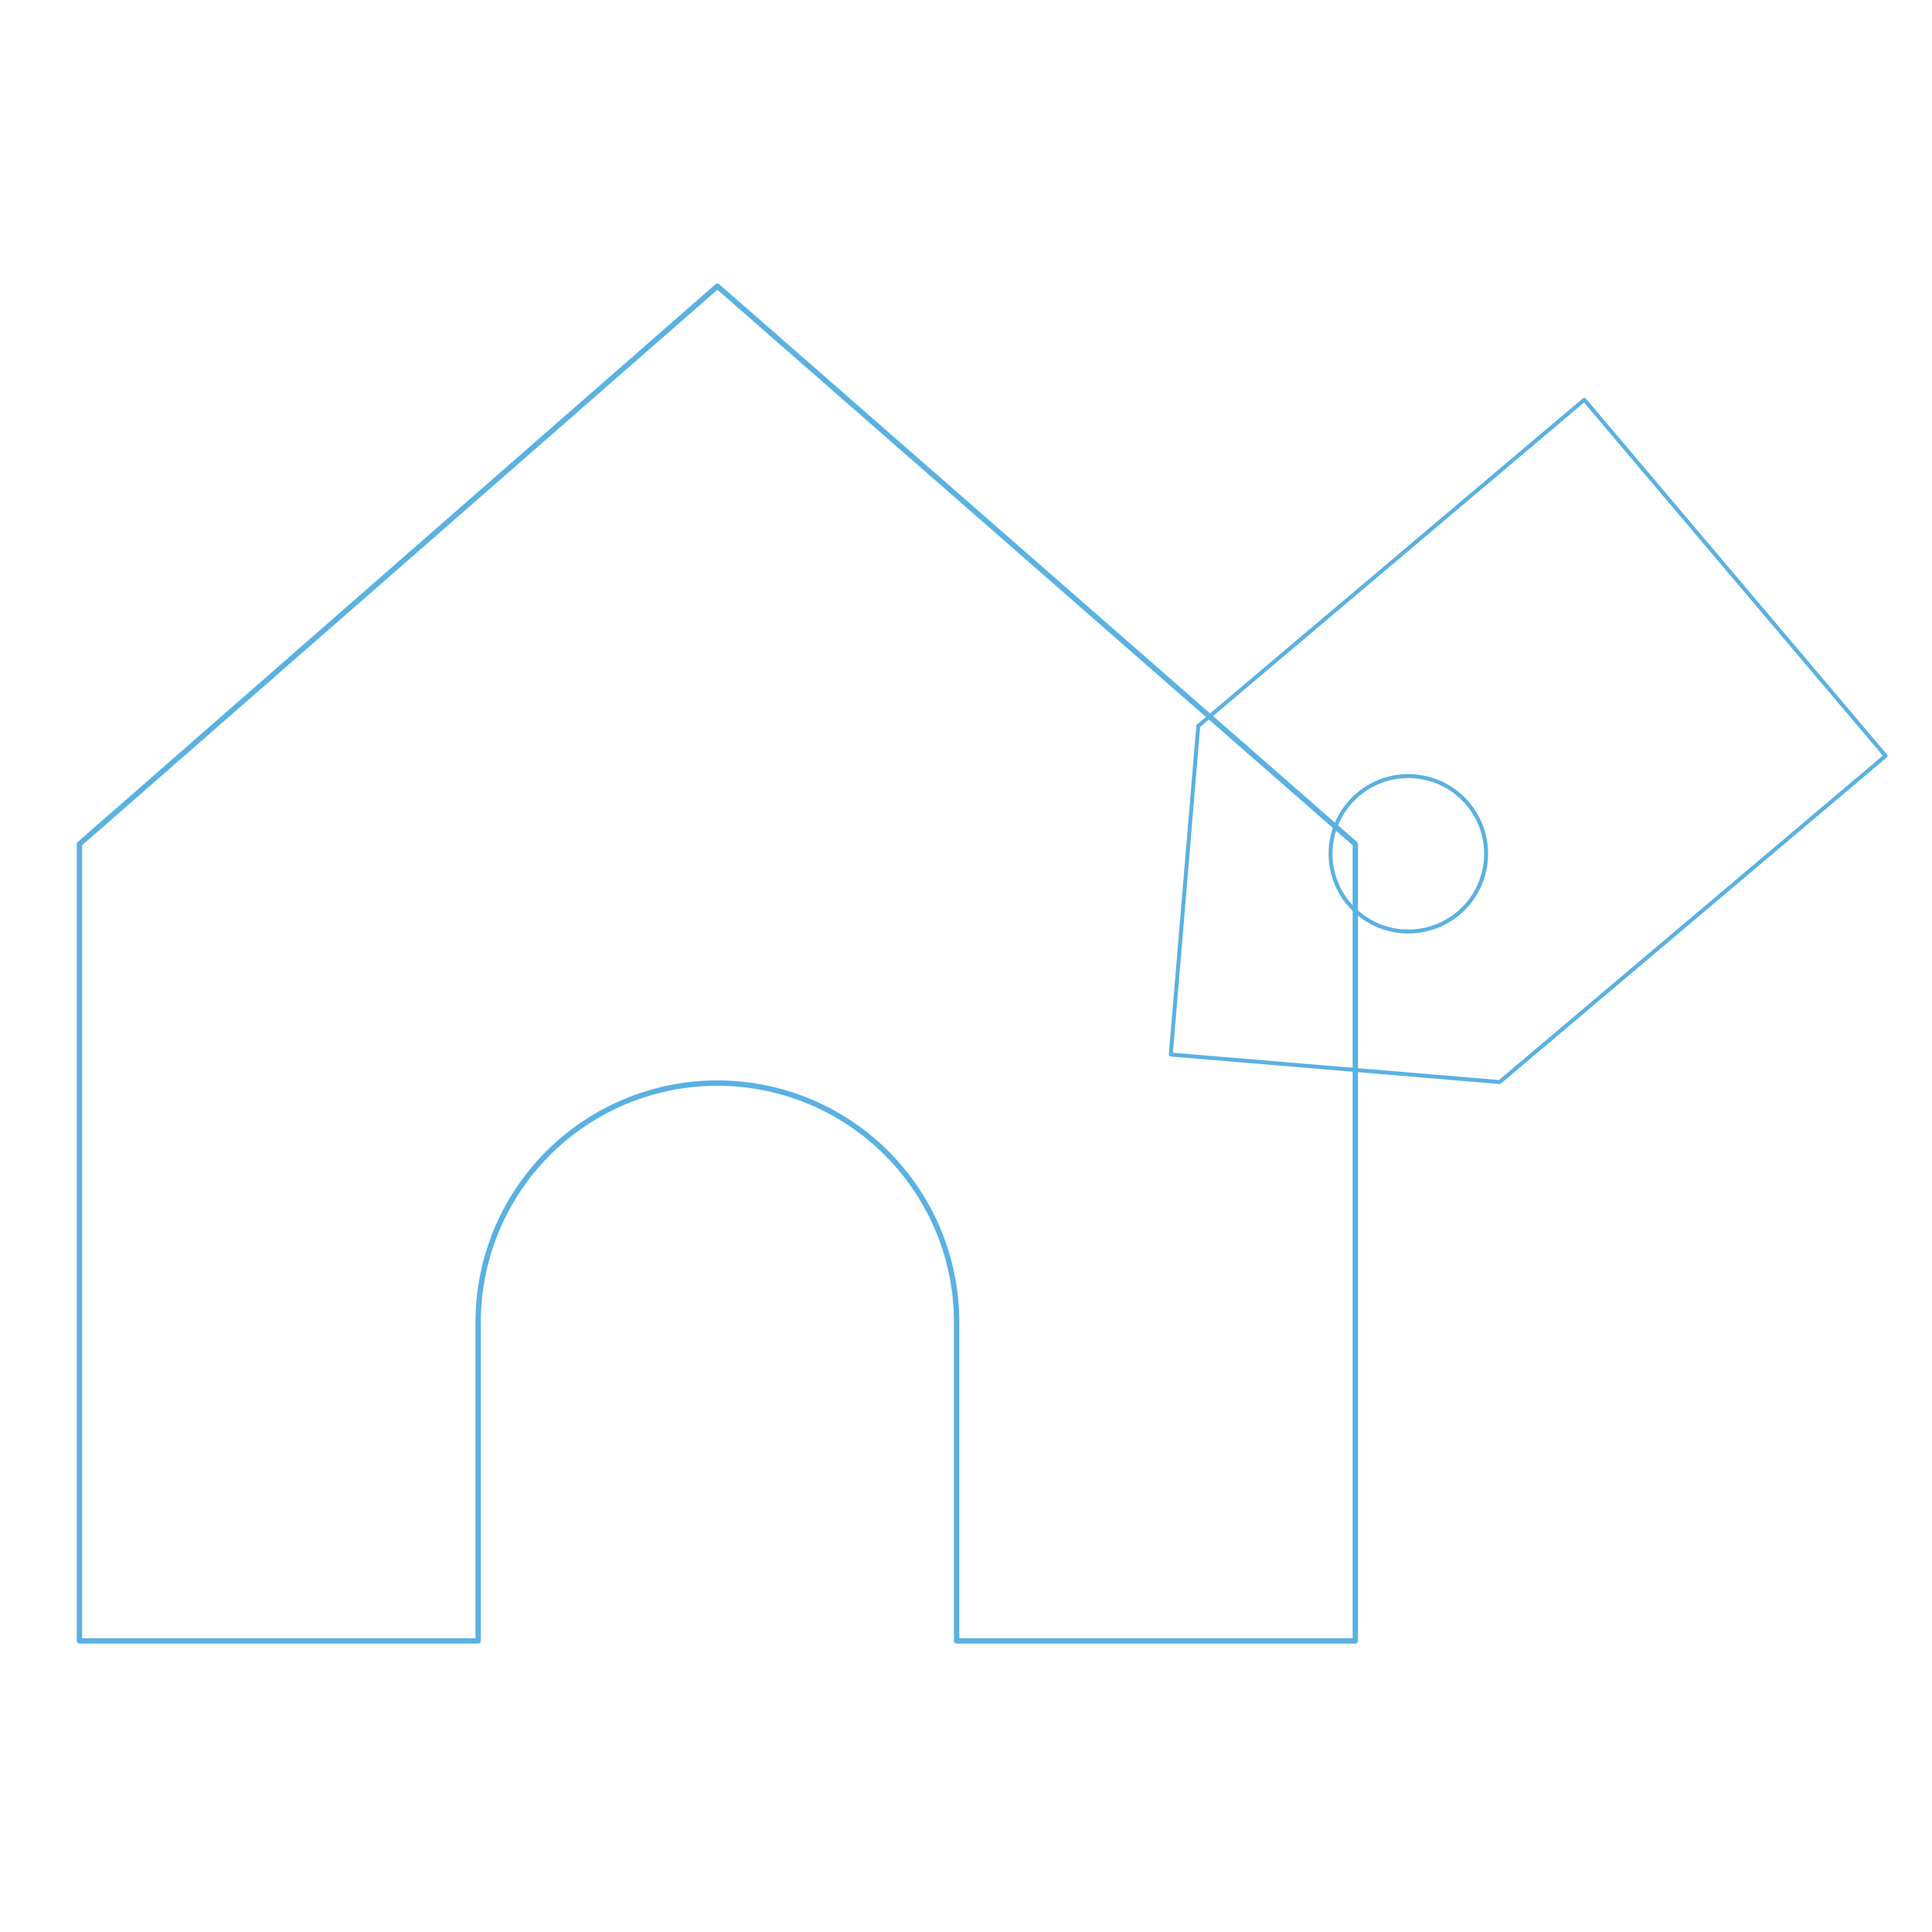
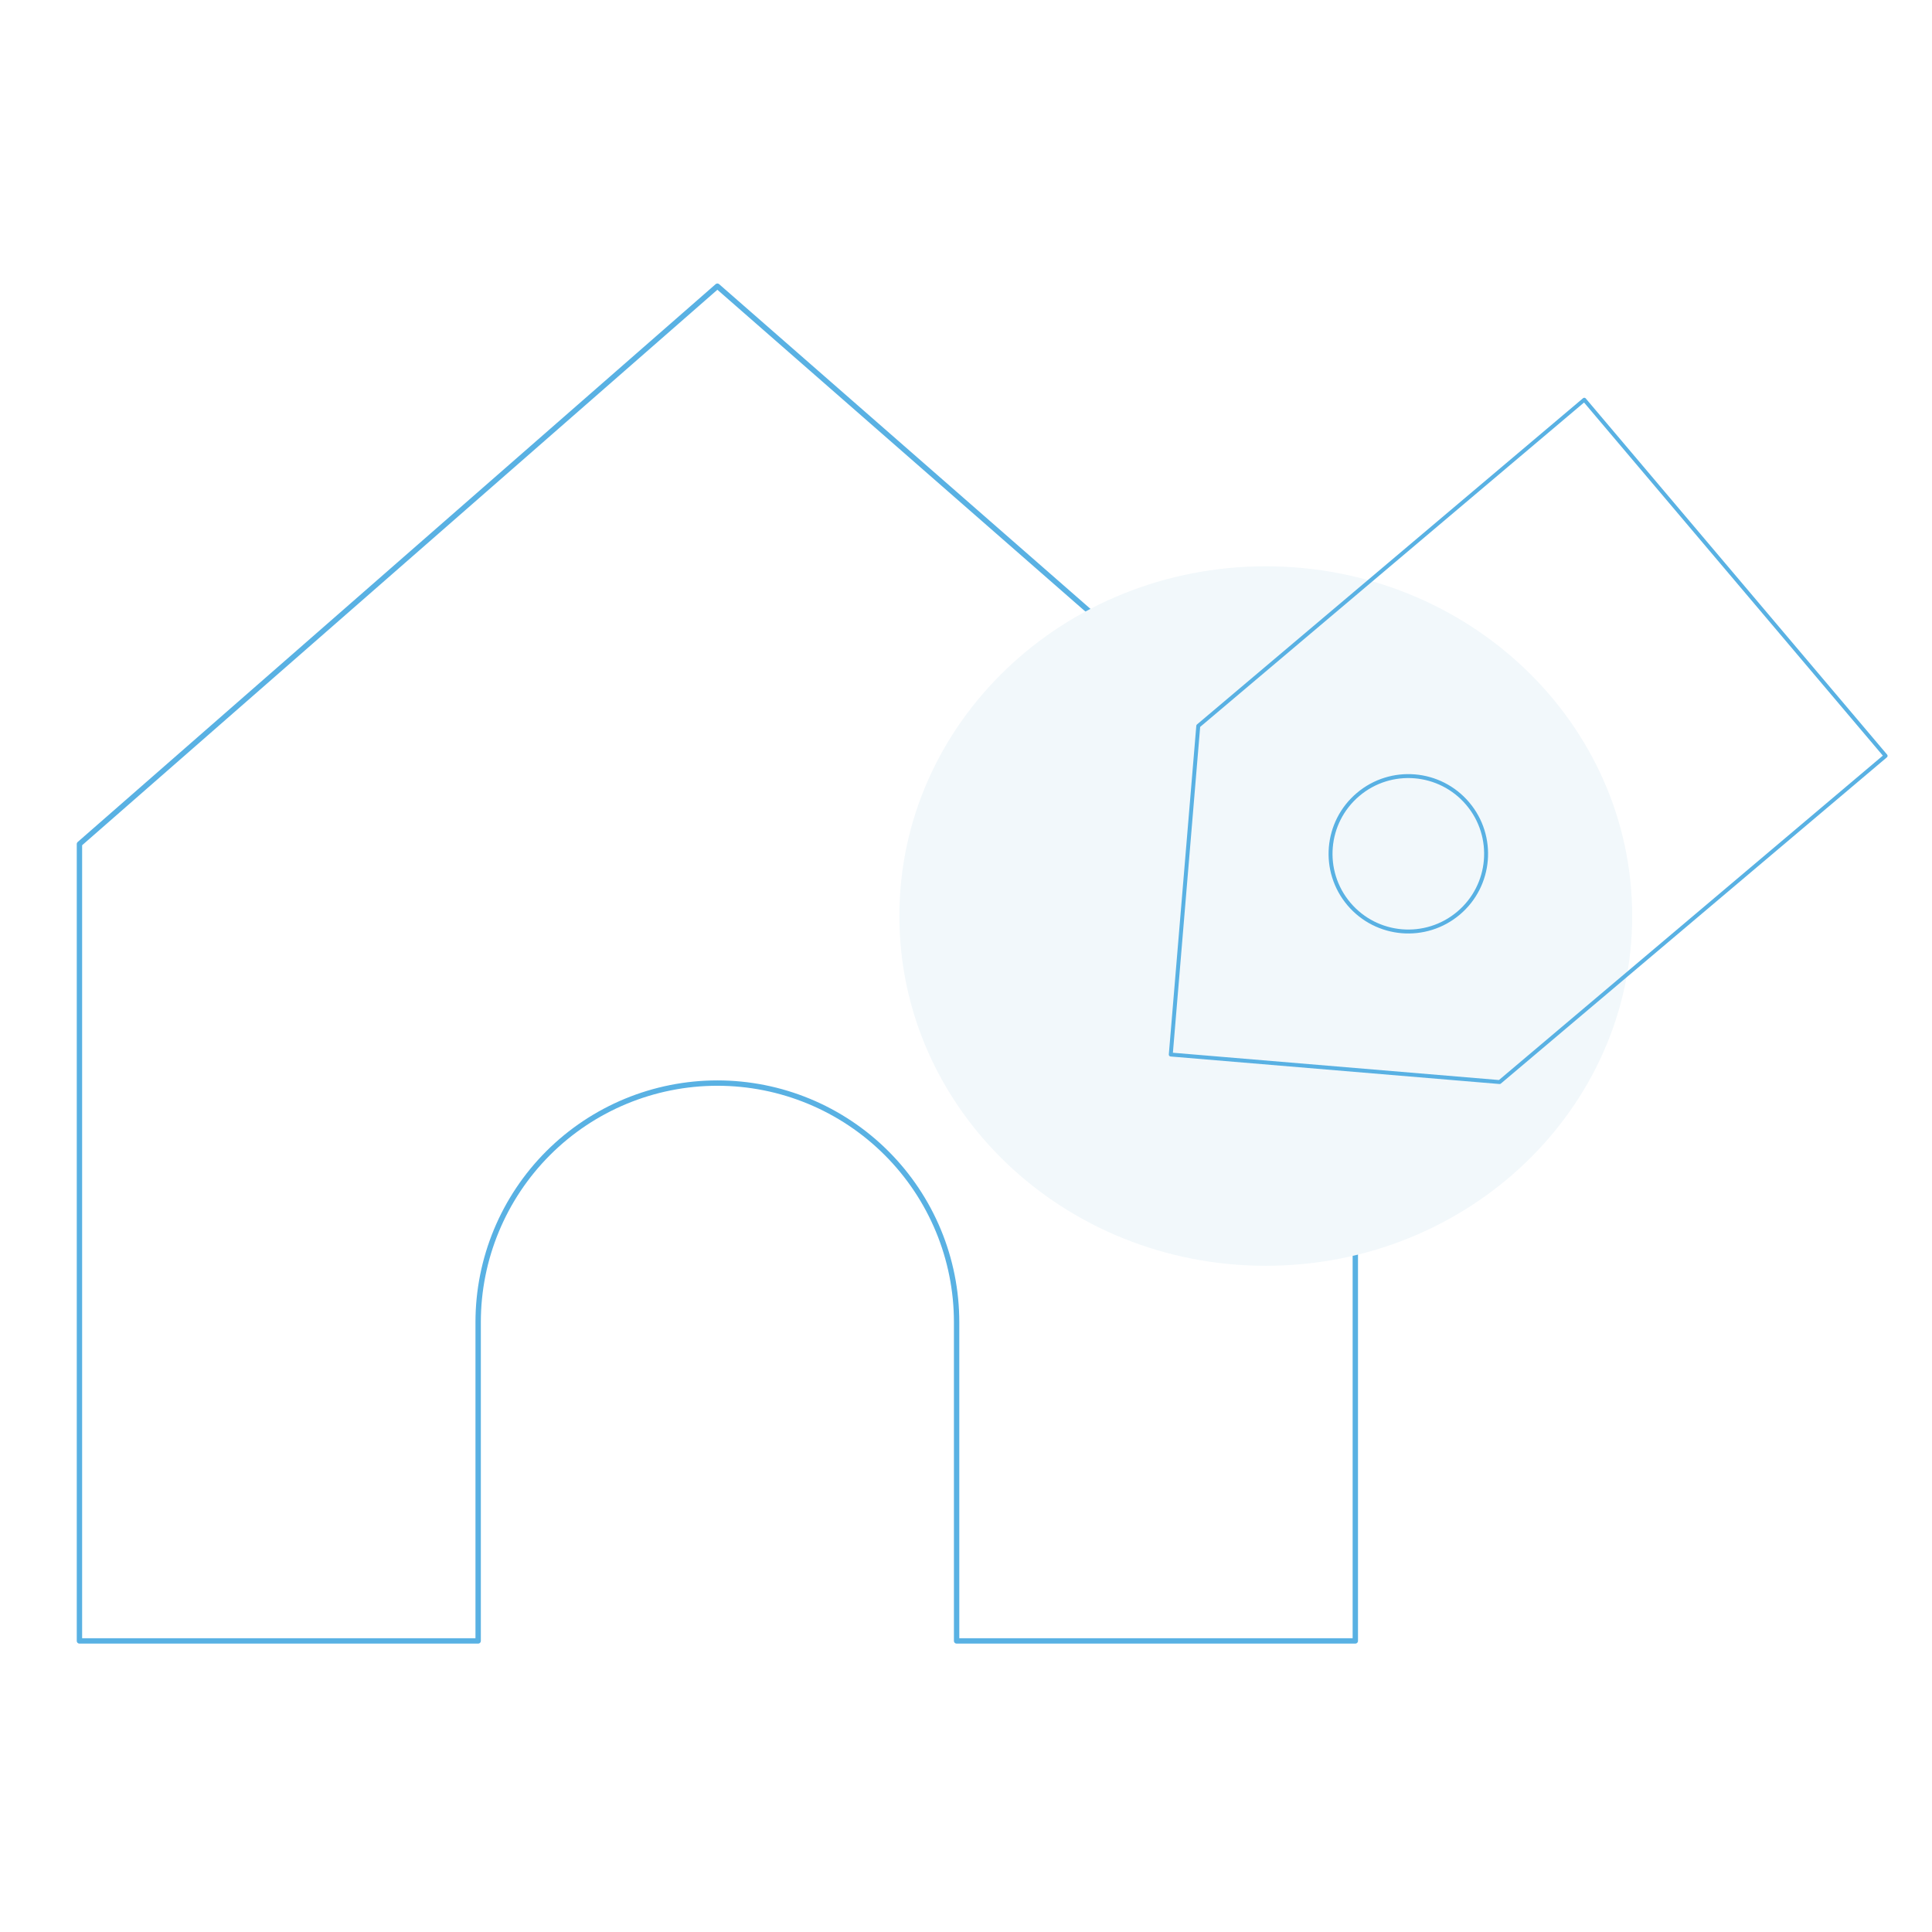
<svg xmlns="http://www.w3.org/2000/svg" version="1.1" width="1080" height="1080" viewBox="0 0 1080 1080" xml:space="preserve">
  <defs>
</defs>
-   <g transform="matrix(1 0 0 1 540 540)" id="1045f559-5879-4a95-9050-d831c47ee49f">
+   <g transform="matrix(1 0 0 1 540 540)" id="a55605f7-2e96-442c-ac33-bb0f01171ae8">
    <rect style="stroke: none; stroke-width: 1; stroke-dasharray: none; stroke-linecap: butt; stroke-dashoffset: 0; stroke-linejoin: miter; stroke-miterlimit: 4; fill: rgb(255,255,255); fill-rule: nonzero; opacity: 1; visibility: hidden;" vector-effect="non-scaling-stroke" x="-540" y="-540" rx="0" ry="0" width="1080" height="1080" />
  </g>
-   <g transform="matrix(1 0 0 1 540 540)" id="f4c76d8e-fa50-4210-9aa3-8bfe2ae19e22">
+   <g transform="matrix(Infinity NaN NaN Infinity 0 0)" id="0bbff0f8-9822-4ab0-b31a-f9b34d7921f2">
</g>
  <g transform="matrix(18.62 0 0 18.62 540 540)">
    <g style="">
      <g transform="matrix(1 0 0 1 -7.46 -0.07)">
        <path style="stroke: rgb(89,177,227); stroke-width: 3; stroke-dasharray: none; stroke-linecap: round; stroke-dashoffset: 0; stroke-linejoin: round; stroke-miterlimit: 4; fill: none; fill-rule: nonzero; opacity: 1;" vector-effect="non-scaling-stroke" transform=" translate(-21.54, -21.93)" d="M 2.384 18.338 L 21.536 1.591 L 40.688 18.338 L 40.688 42.262 L 28.718 42.262 L 28.718 32.692 C 28.718 30.789 27.961 28.963 26.614 27.617 C 25.267 26.271 23.441 25.515 21.536 25.515 C 19.631 25.515 17.804 26.271 16.457 27.617 C 15.111 28.963 14.354 30.788 14.354 32.692 L 14.354 42.262 L 2.384 42.262 L 2.384 18.338 Z" stroke-linecap="round" />
+       </g>
+       <g transform="matrix(1 0 0 1 9 -1.5)">
+         <ellipse style="stroke: none; stroke-width: 1; stroke-dasharray: none; stroke-linecap: butt; stroke-dashoffset: 0; stroke-linejoin: miter; stroke-miterlimit: 4; fill: rgb(242,248,251); fill-rule: nonzero; opacity: 1;" vector-effect="non-scaling-stroke" cx="0" cy="0" rx="11" ry="10.5" />
      </g>
      <g transform="matrix(1 0 0 1 16.88 -6.76)">
        <path style="stroke: rgb(89,177,227); stroke-width: 2.2; stroke-dasharray: none; stroke-linecap: round; stroke-dashoffset: 0; stroke-linejoin: round; stroke-miterlimit: 4; fill: none; fill-rule: nonzero; opacity: 1;" vector-effect="non-scaling-stroke" transform=" translate(-45.88, -15.24)" d="M 56.608 15.691 L 47.562 5 L 35.973 14.793 L 35.148 24.658 L 45.02 25.484 L 56.608 15.691 Z" stroke-linecap="round" />
      </g>
      <g transform="matrix(1 0 0 1 13.28 -3.37)">
        <path style="stroke: rgb(89,177,227); stroke-width: 2.2; stroke-dasharray: none; stroke-linecap: round; stroke-dashoffset: 0; stroke-linejoin: round; stroke-miterlimit: 4; fill: none; fill-rule: nonzero; opacity: 1;" vector-effect="non-scaling-stroke" transform=" translate(-42.28, -18.63)" d="M 44.062 17.125 C 44.895 18.109 44.772 19.581 43.787 20.413 C 42.802 21.245 41.329 21.122 40.496 20.138 C 39.664 19.154 39.787 17.682 40.772 16.85 C 41.756 16.018 43.229 16.141 44.062 17.125 Z" stroke-linecap="round" />
      </g>
    </g>
  </g>
</svg>
